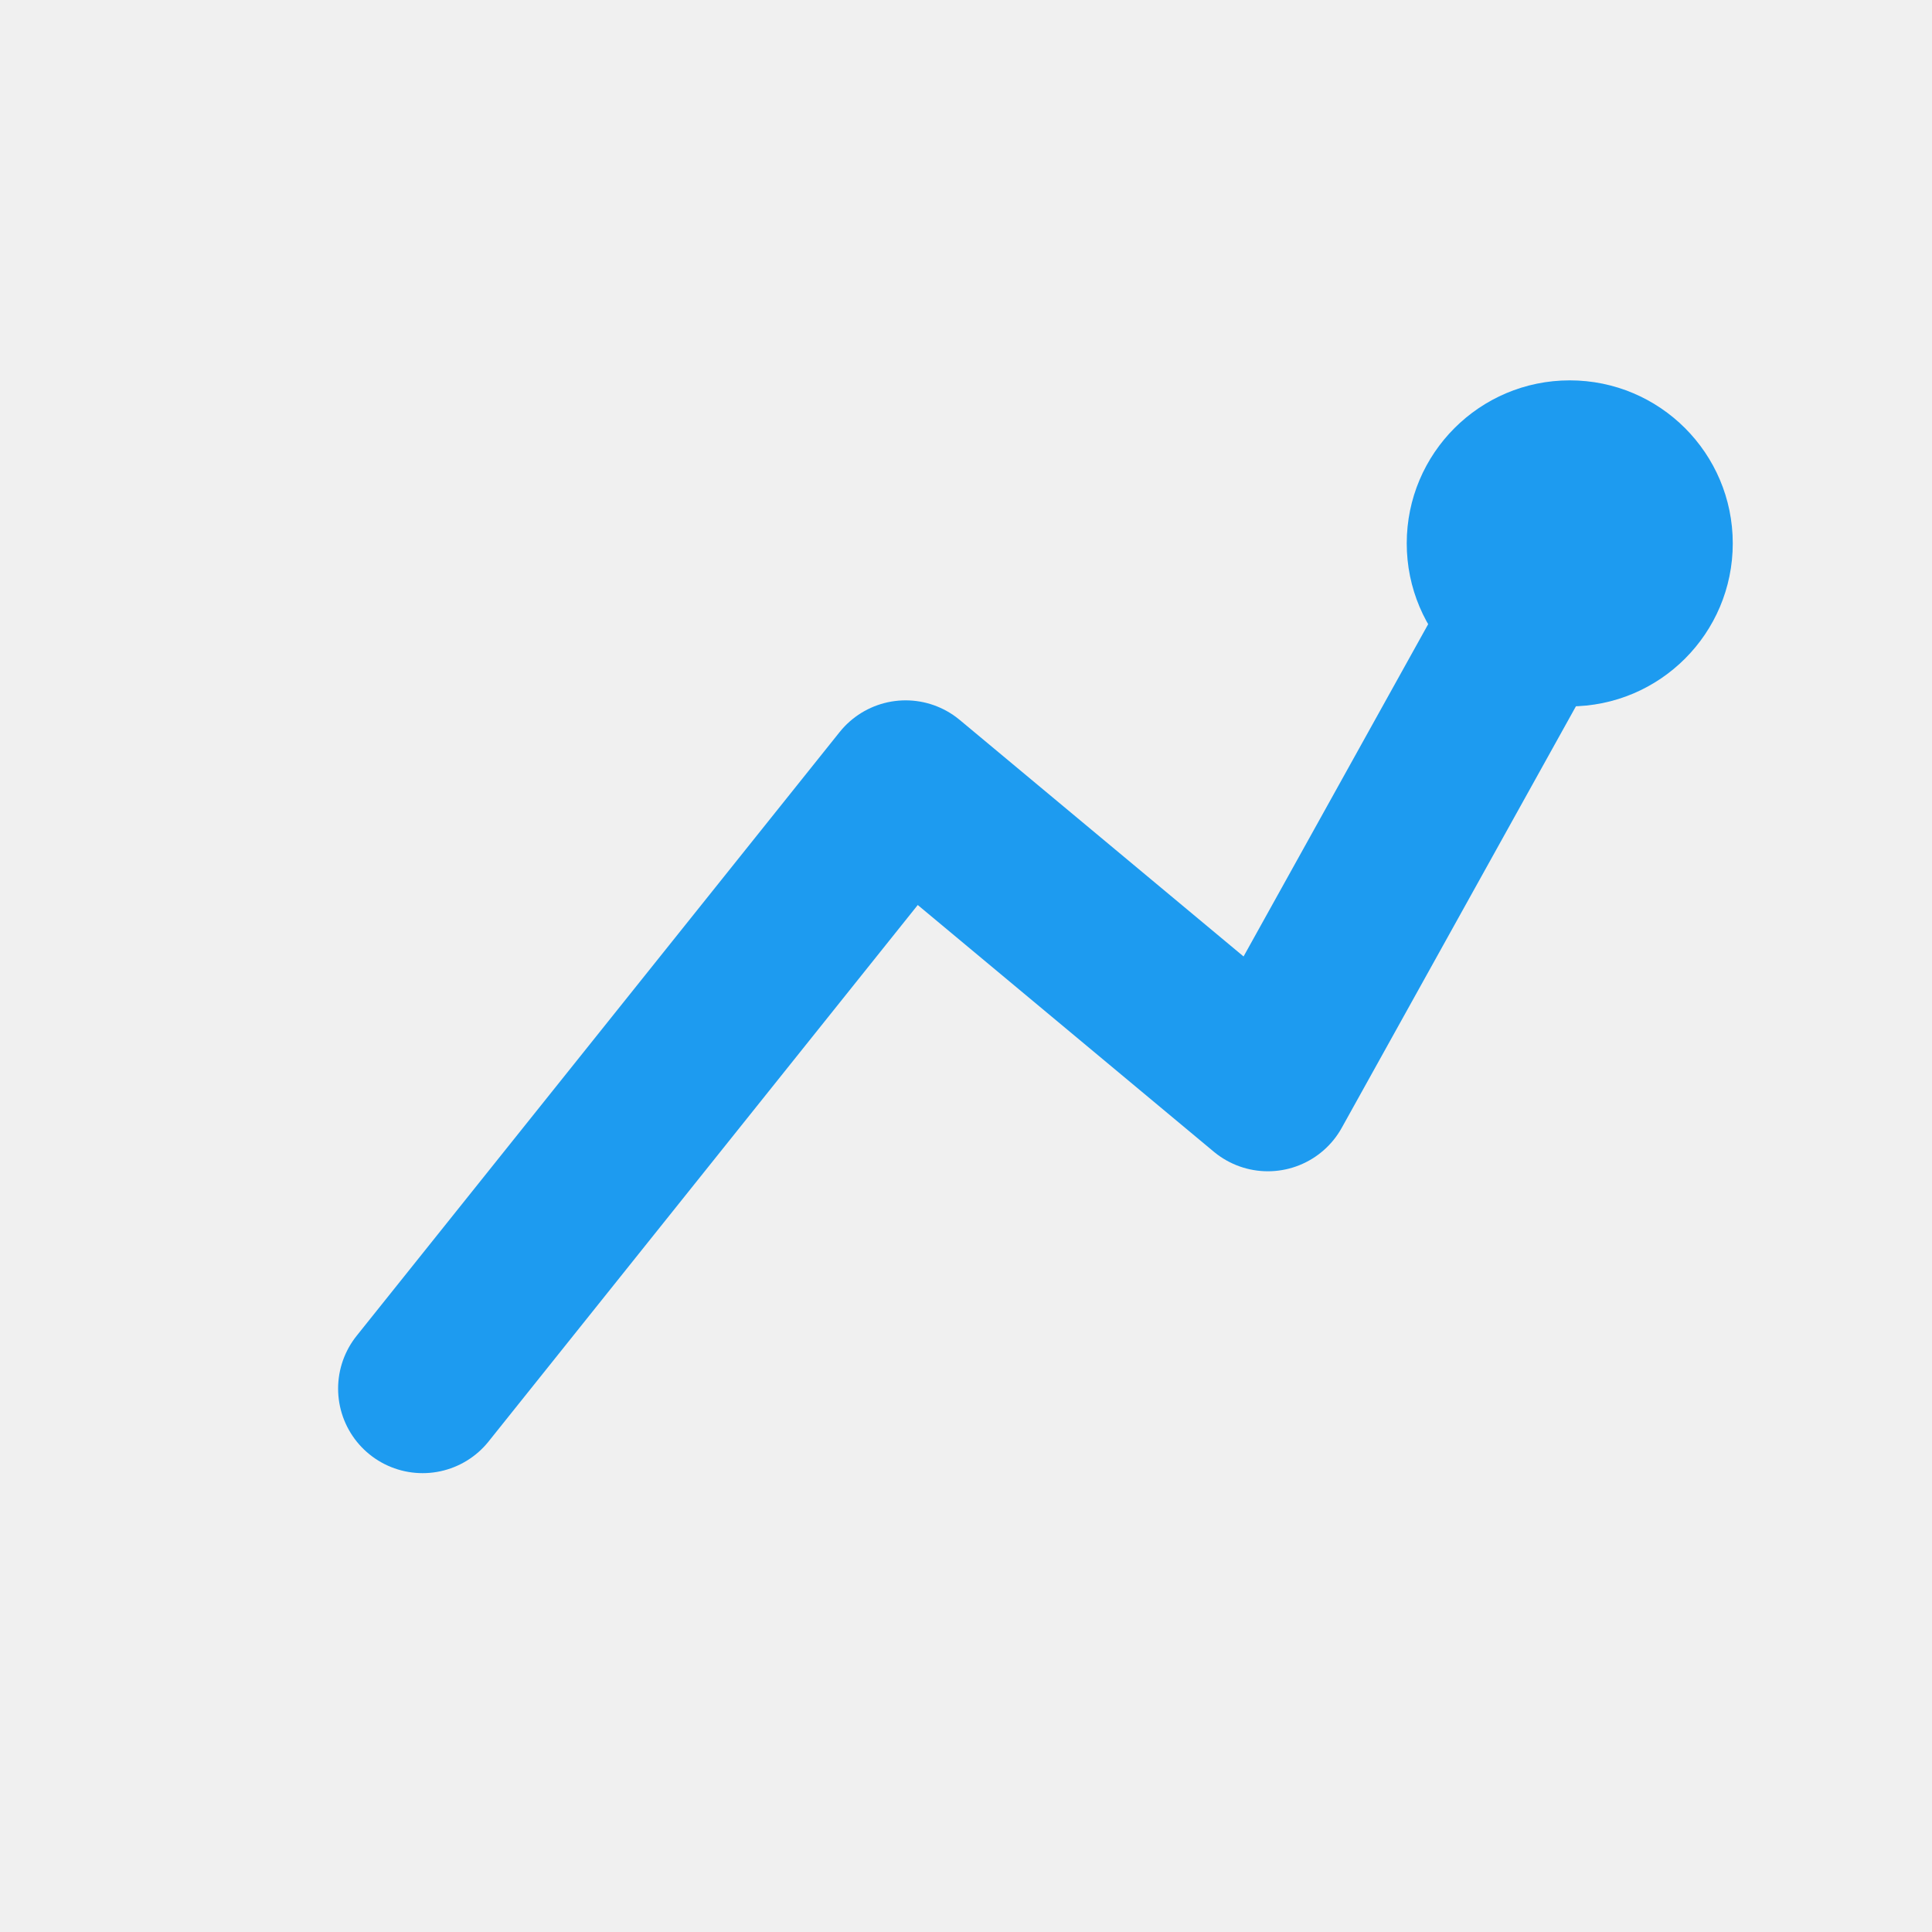
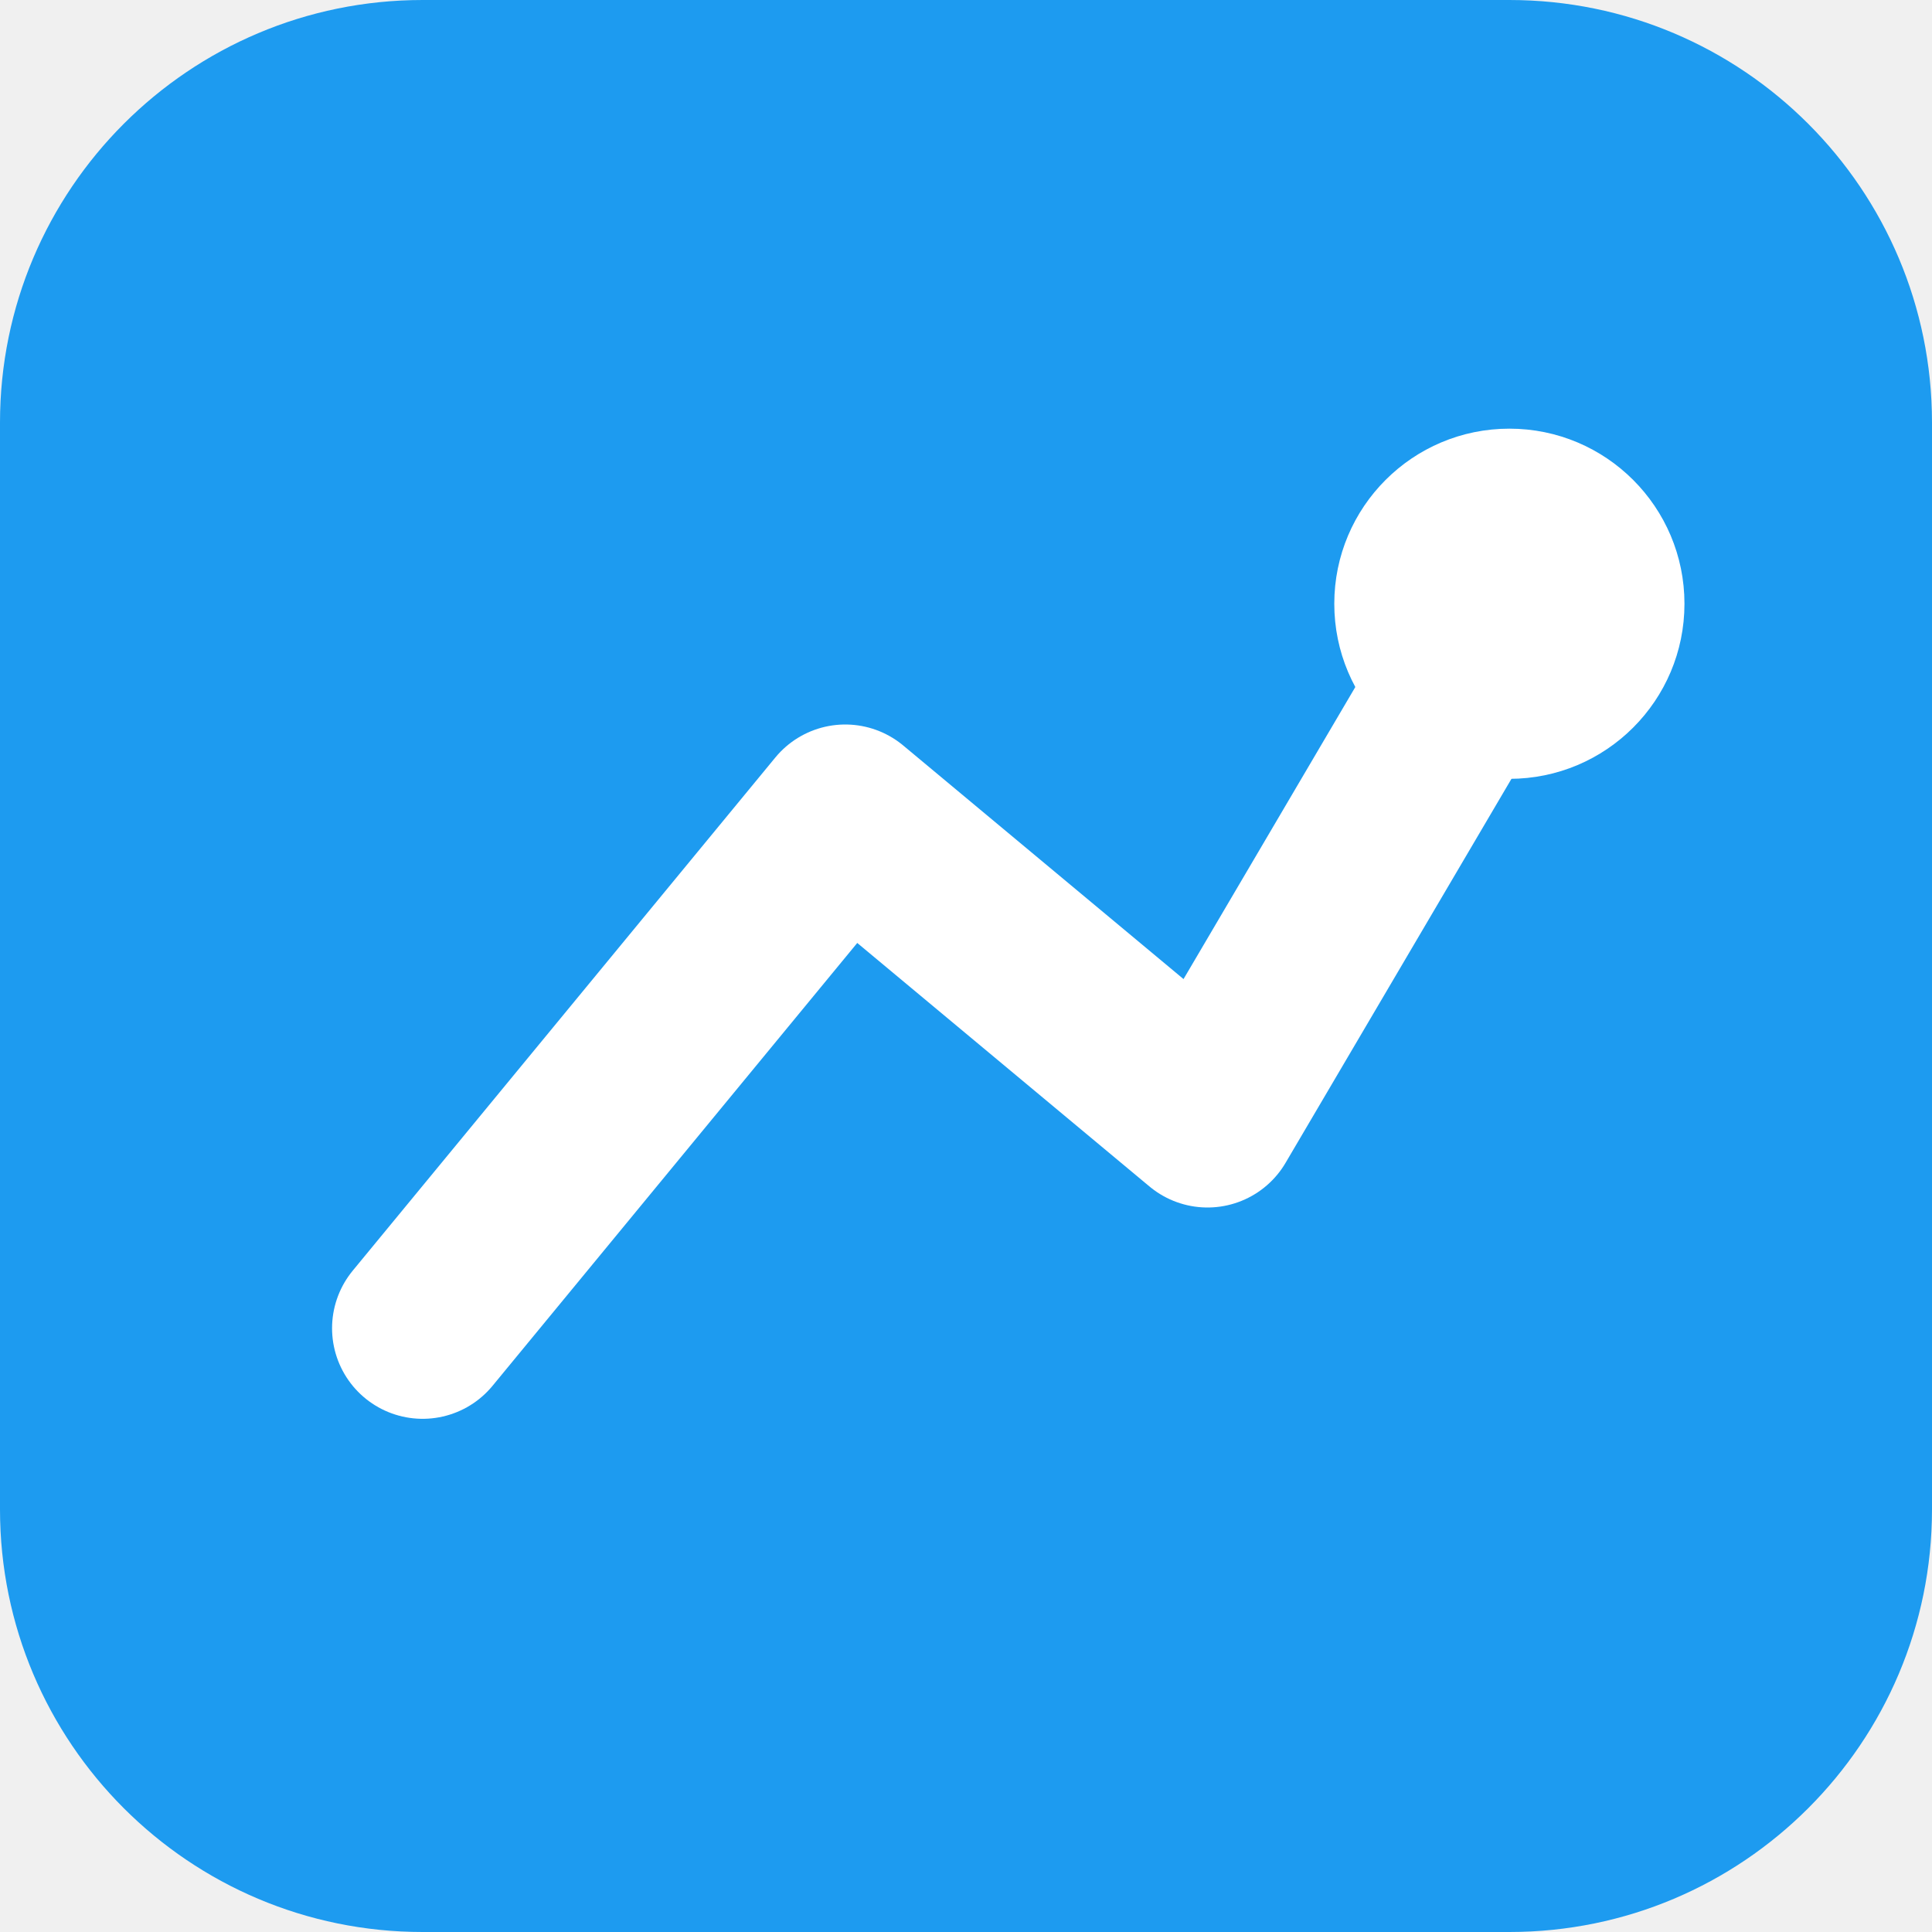
<svg xmlns="http://www.w3.org/2000/svg" width="32" height="32" viewBox="0 0 32 32" fill="none">
-   <path d="M7 23 L15 13 L21 18 L26 9" stroke="#1D9BF0" stroke-width="2.8" stroke-linecap="round" stroke-linejoin="round" />
-   <circle cx="26" cy="9" r="2.7" fill="#1D9BF0" />
+   <rect width="32" height="32" rx="7" fill="#1D9BF0" />
+   <path d="M7 22 L14 13.5 L20 18.5 L25 10" stroke="#fff" stroke-width="3" stroke-linecap="round" stroke-linejoin="round" />
+   <circle cx="25" cy="10" r="2.9" fill="#fff" />
</svg>
